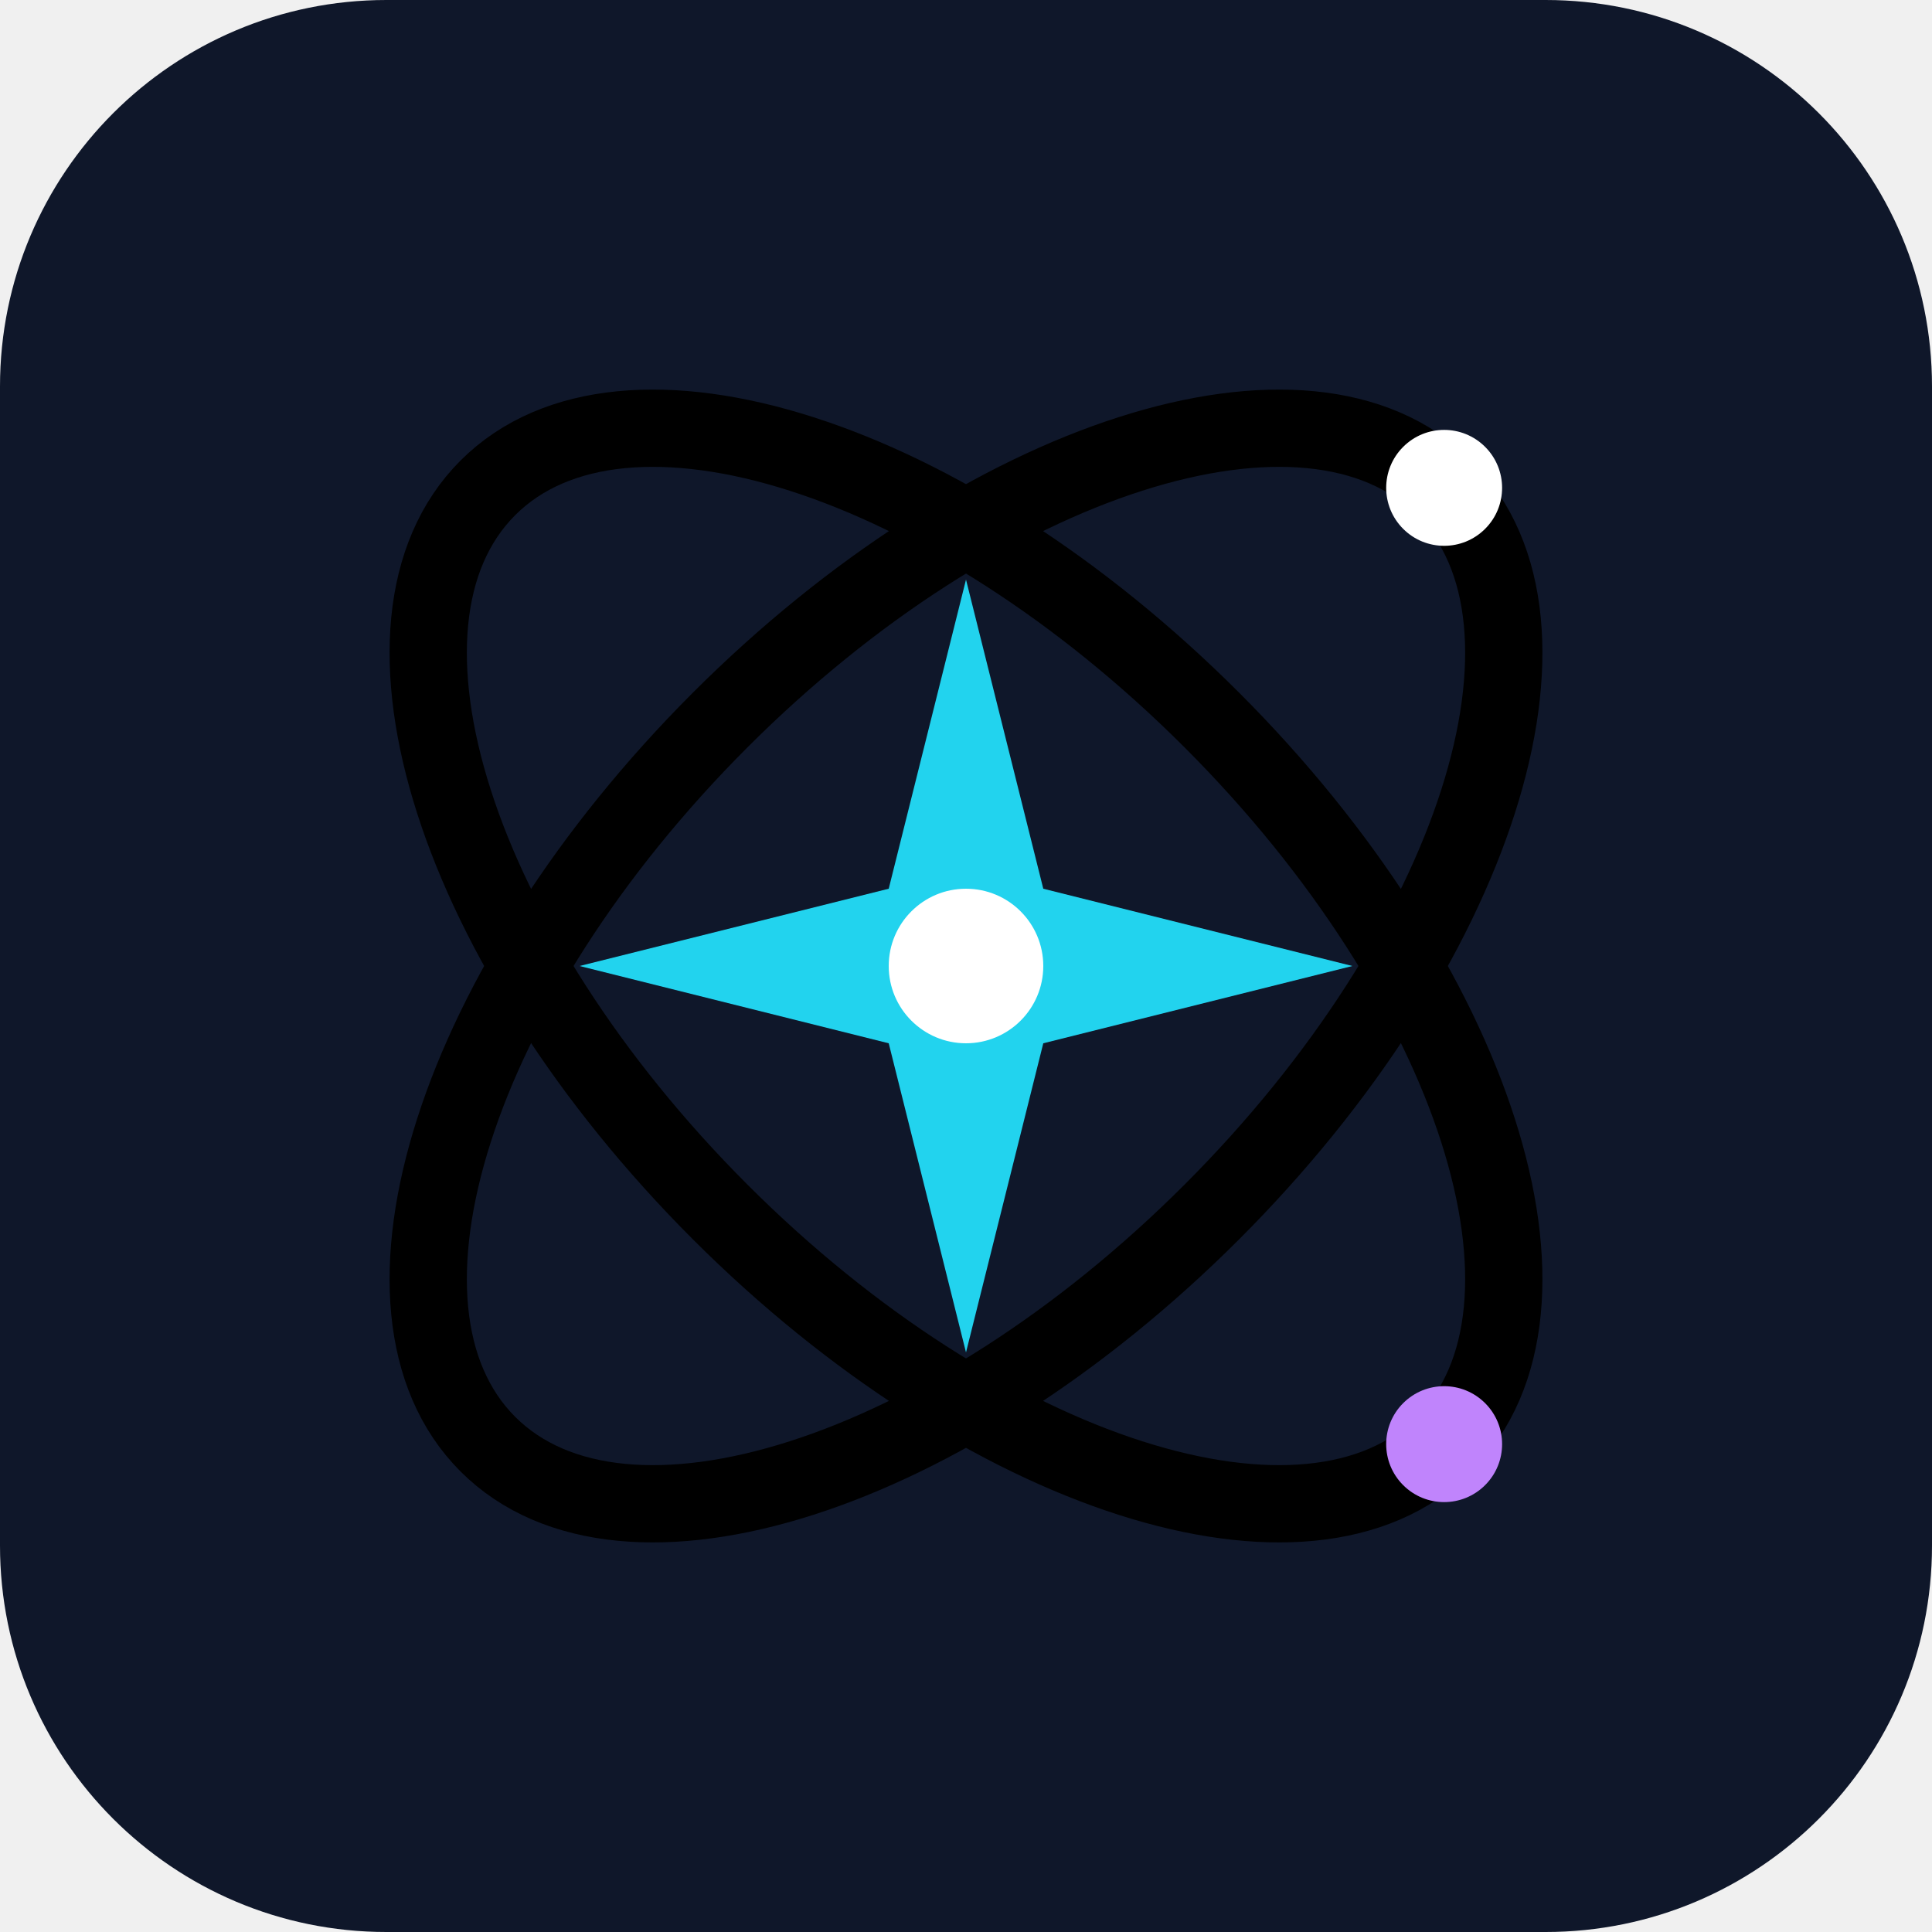
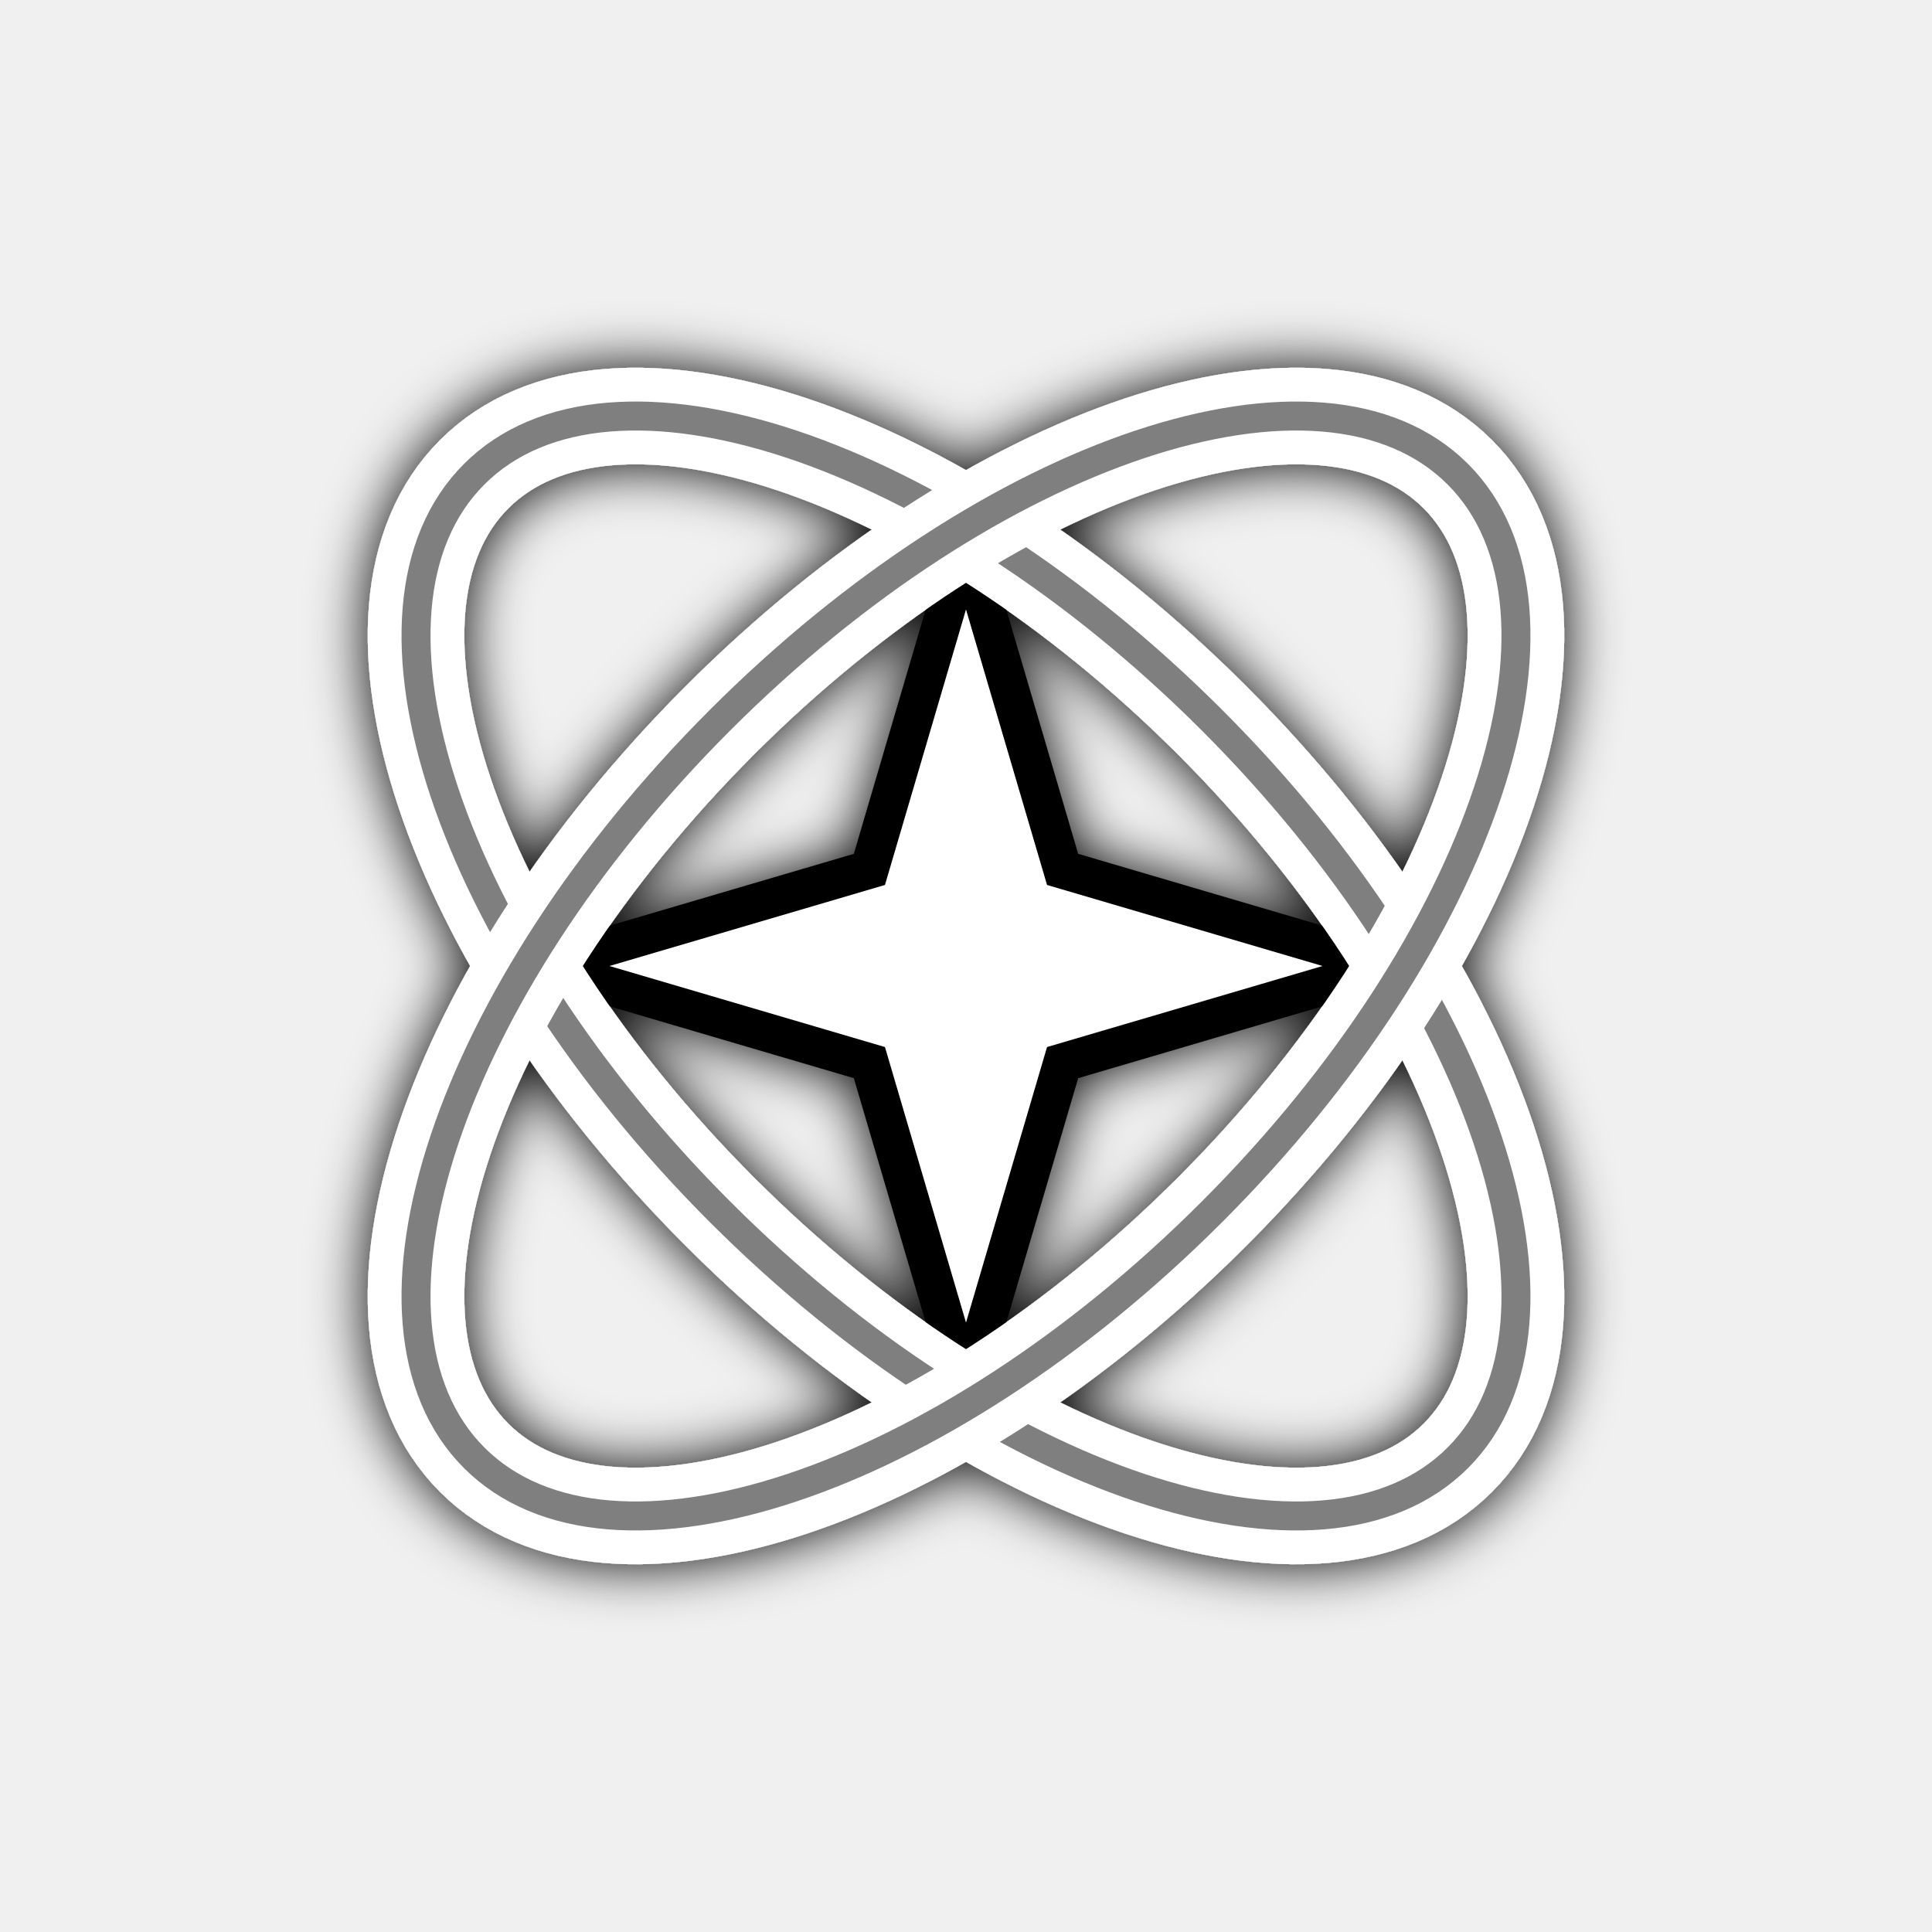
<svg xmlns="http://www.w3.org/2000/svg" viewBox="0 0 100 100" fill="none">
-   <rect width="100" height="100" rx="20" fill="#0f172a" />
-   <defs>
-     <linearGradient id="cosmic-gradient" x1="0%" y1="0%" x2="100%" y2="100%">
-       <stop offset="0%" stopColor="#818cf8" />
-       <stop offset="50%" stopColor="#c084fc" />
-       <stop offset="100%" stopColor="#22d3ee" />
-     </linearGradient>
-   </defs>
-   <g transform="translate(50 50)">
-     <path d="M 0 -20 L 4 -4 L 20 0 L 4 4 L 0 20 L -4 4 L -20 0 L -4 -4 Z" fill="#22d3ee" />
-     <circle cx="0" cy="0" r="4" fill="#ffffff" />
-   </g>
-   <g>
-     <ellipse cx="50" cy="50" rx="35" ry="18" transform="rotate(45 50 50)" stroke="url(#cosmic-gradient)" stroke-width="4" stroke-linecap="round" />
-     <ellipse cx="50" cy="50" rx="35" ry="18" transform="rotate(-45 50 50)" stroke="url(#cosmic-gradient)" stroke-width="4" stroke-linecap="round" />
-     <circle cx="50" cy="15" r="3" fill="#ffffff" transform="rotate(45 50 50)" />
-     <circle cx="50" cy="85" r="3" fill="#c084fc" transform="rotate(-45 50 50)" />
+   <g filter="url(#shadow)">
+     <defs>
+       <filter id="shadow" x="-50%" y="-50%" width="200%" height="200%">
+         <feDropShadow dx="0" dy="0" stdDeviation="1.5" flood-color="black" />
+       </filter>
+     </defs>
+     <g transform="translate(50 50)">
+       <path d="M 0 -22 L 5 -5 L 22 0 L 5 5 L 0 22 L -5 5 L -22 0 L -5 -5 Z" fill="white" stroke="black" stroke-width="2" />
+     </g>
+     <g>
+       <ellipse cx="50" cy="50" rx="36" ry="18" transform="rotate(45 50 50)" stroke="white" stroke-width="5" />
+       <ellipse cx="50" cy="50" rx="36" ry="18" transform="rotate(45 50 50)" stroke="black" stroke-width="1.5" stroke-opacity="0.5" />
+       <ellipse cx="50" cy="50" rx="36" ry="18" transform="rotate(-45 50 50)" stroke="white" stroke-width="5" />
+       <ellipse cx="50" cy="50" rx="36" ry="18" transform="rotate(-45 50 50)" stroke="black" stroke-width="1.5" stroke-opacity="0.5" />
+     </g>
  </g>
</svg>
